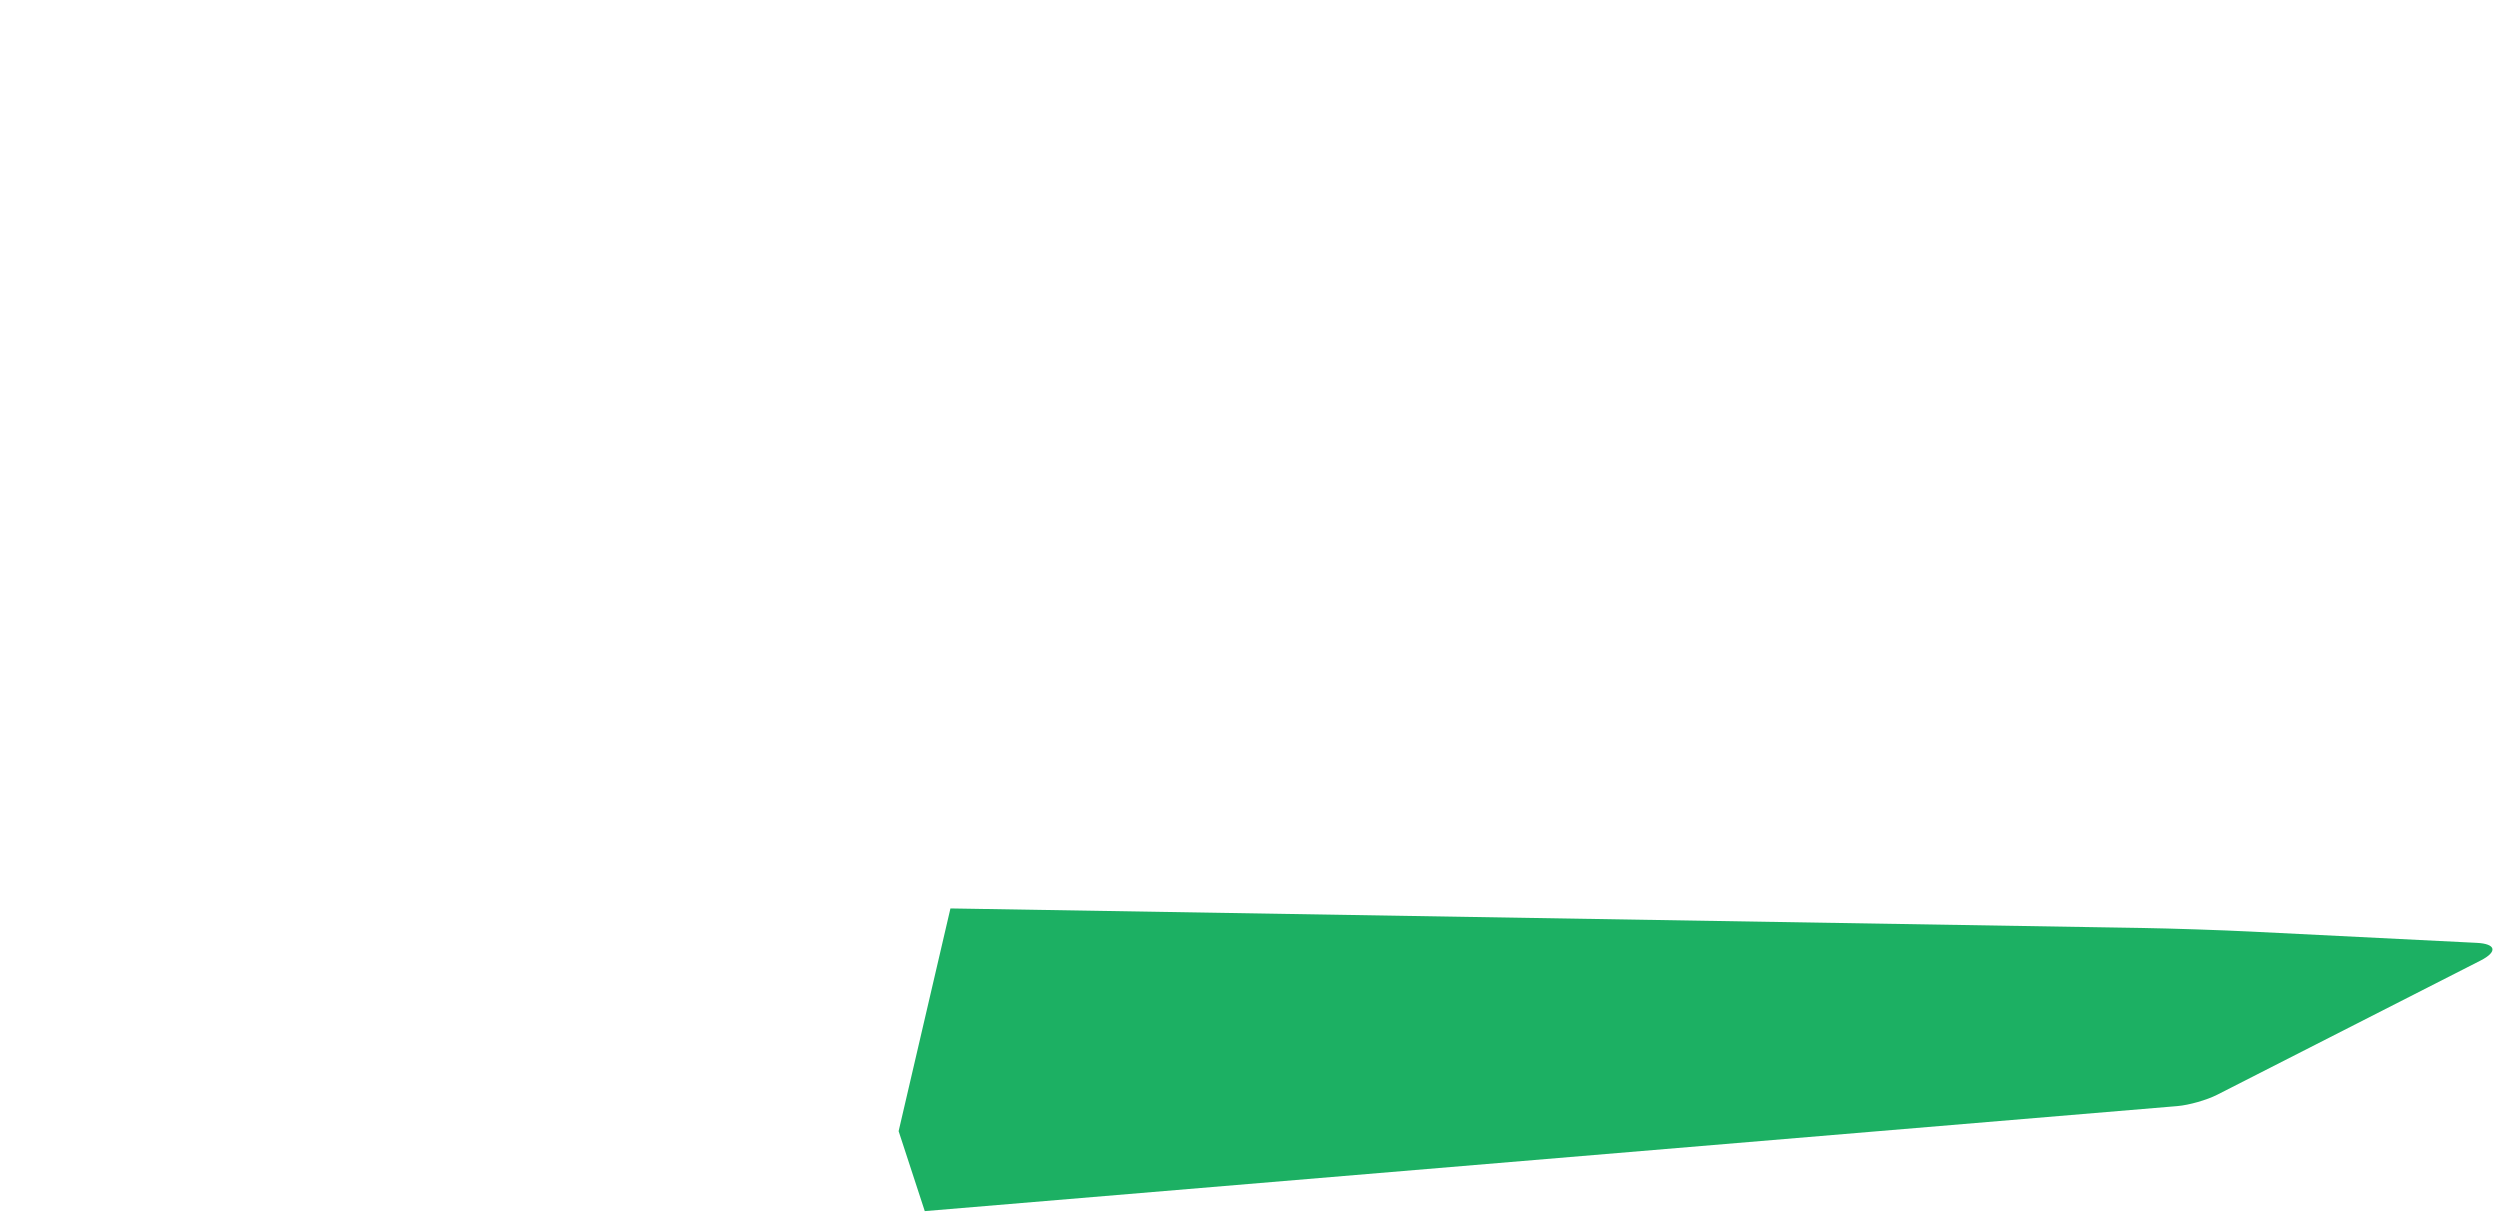
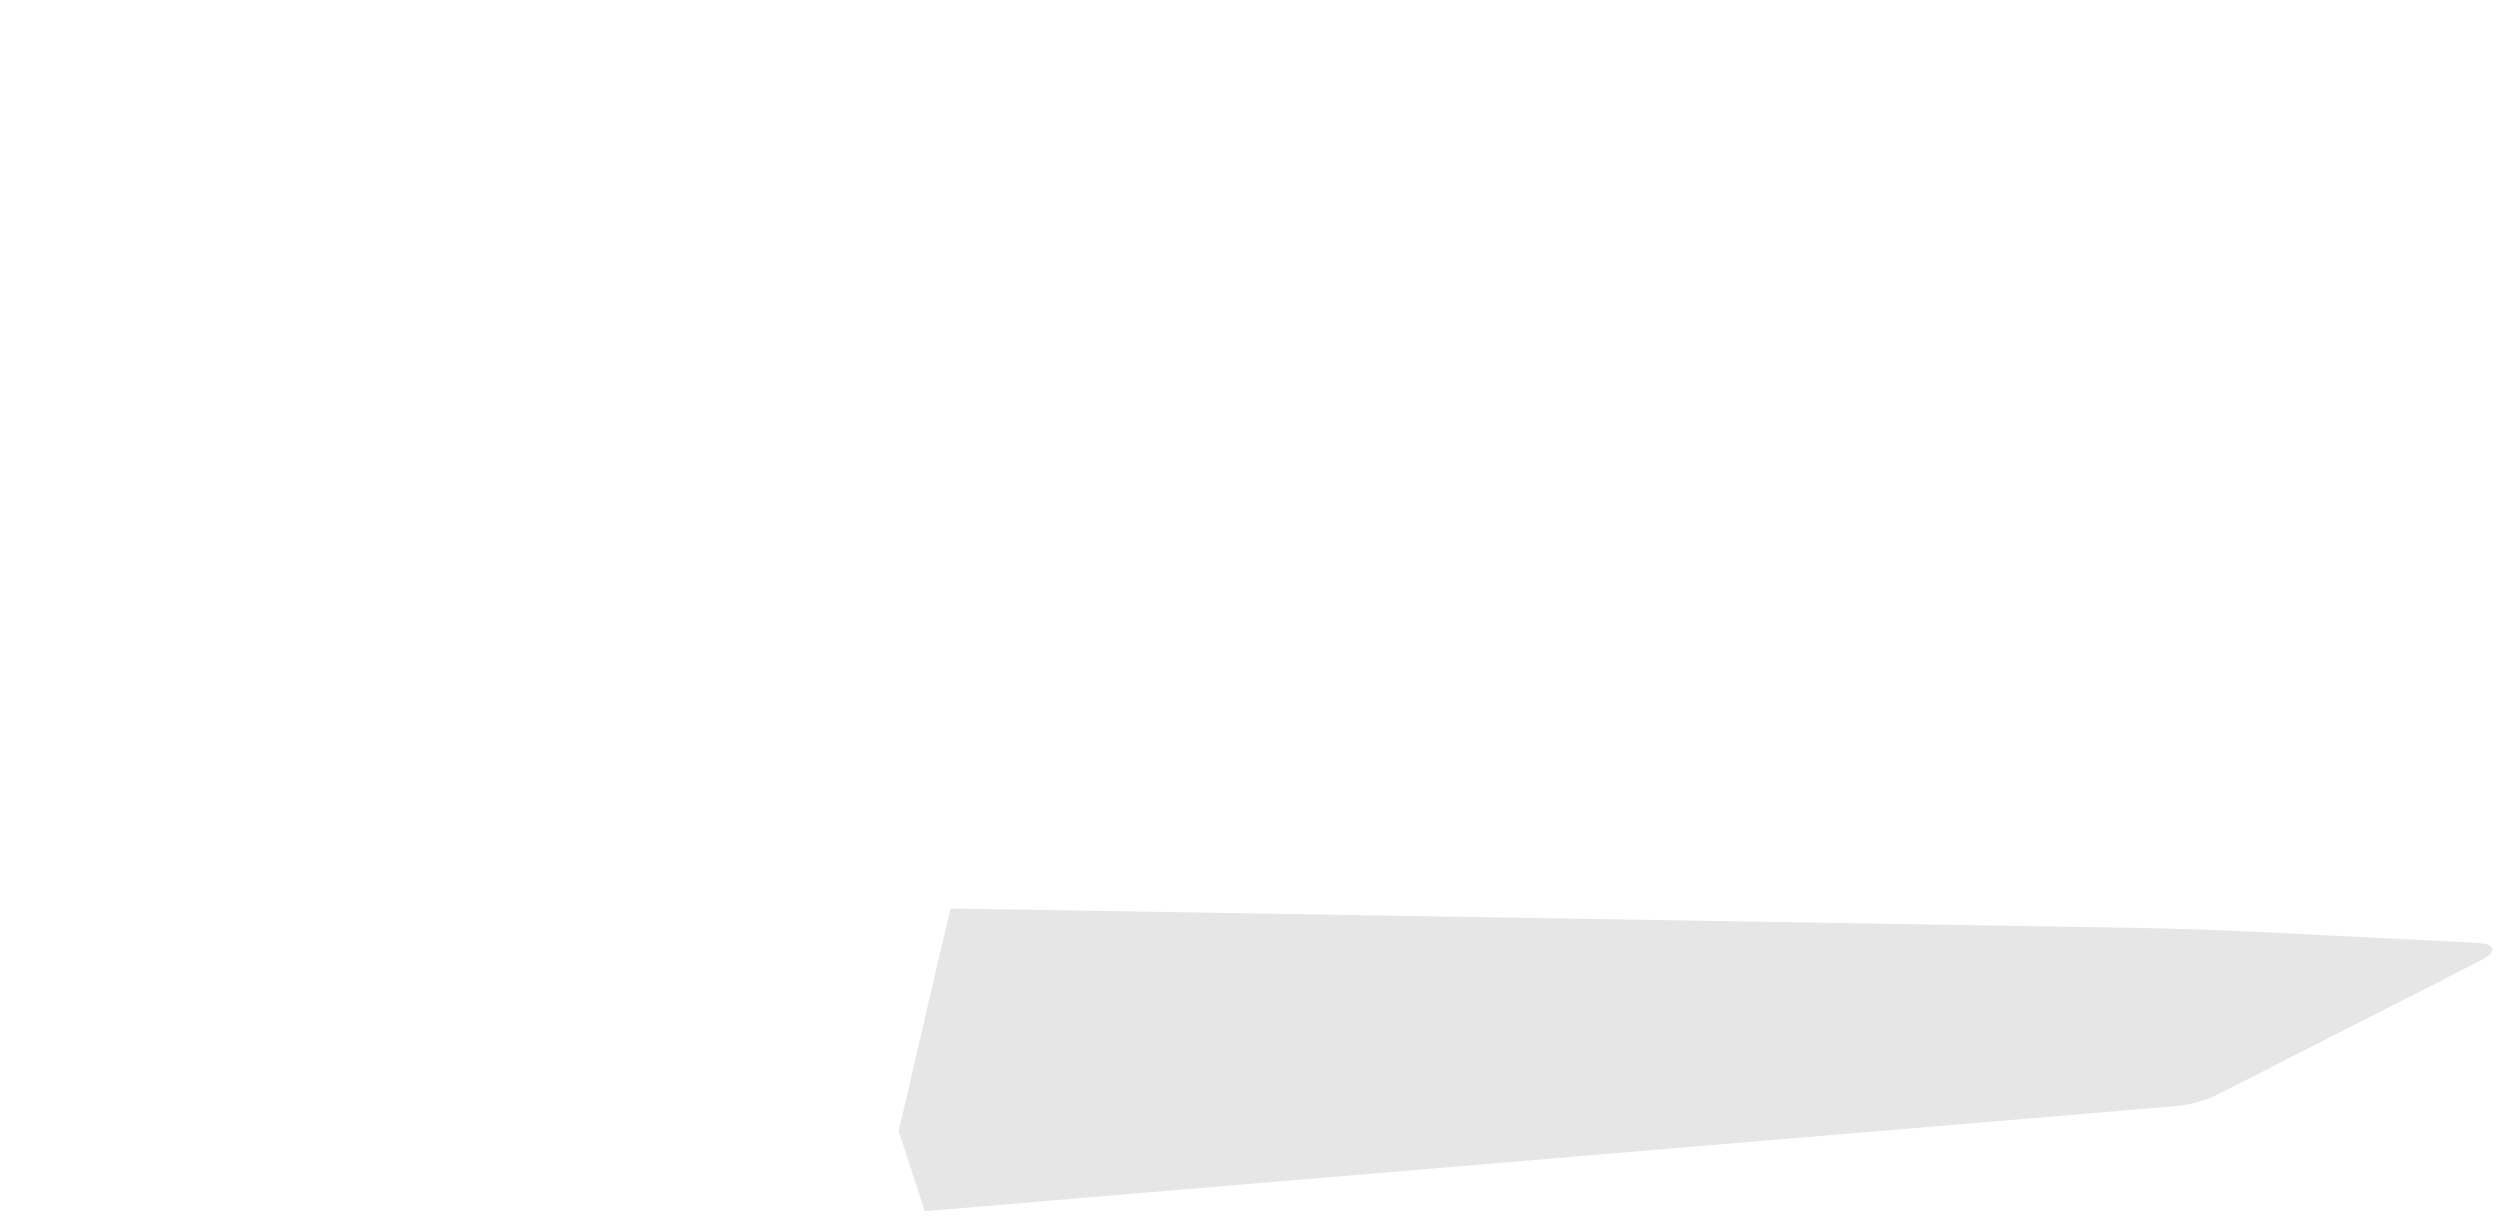
- <svg xmlns="http://www.w3.org/2000/svg" width="1885px" height="922px" viewBox="0 0 1885 922" version="1.1">
-   <defs />
-   <g id="Featured-Work" stroke="none" stroke-width="1" fill="none" fill-rule="evenodd">
-     <g id="NexusSlice" fill="#1CB063">
+ <svg xmlns="http://www.w3.org/2000/svg" version="1.1" id="Layer_1" x="0px" y="0px" viewBox="0 0 1885 922" style="enable-background:new 0 0 1885 922;" xml:space="preserve">
+   <style type="text/css">
+ 	.st0{opacity:0.1;}
+ </style>
+   <g id="Featured-Work" class="st0">
+     <g id="NexusSlice">
      <g id="shadow" transform="translate(677, 684)">
-         <path d="M39.633,0.958 L937.7,15.681 C960.525,16.055 997.525,17.282 1020.318,18.419 L1190.473,26.909 C1205.092,27.639 1206.366,33.619 1193.334,40.259 L994.751,141.442 C986.928,145.428 973.493,149.254 964.744,149.988 L20.279,229.183 L0.566,168.89 L39.633,0.958 Z" id="Rectangle-22" />
+         <path id="Rectangle-22" d="M39.6,1l898.1,14.7c22.8,0.4,59.8,1.6,82.6,2.7l170.2,8.5c14.6,0.7,15.9,6.7,2.9,13.3L994.8,141.4     c-7.8,4-21.3,7.8-30,8.5L20.3,229.2L0.6,168.9L39.6,1z" />
      </g>
    </g>
  </g>
</svg>
